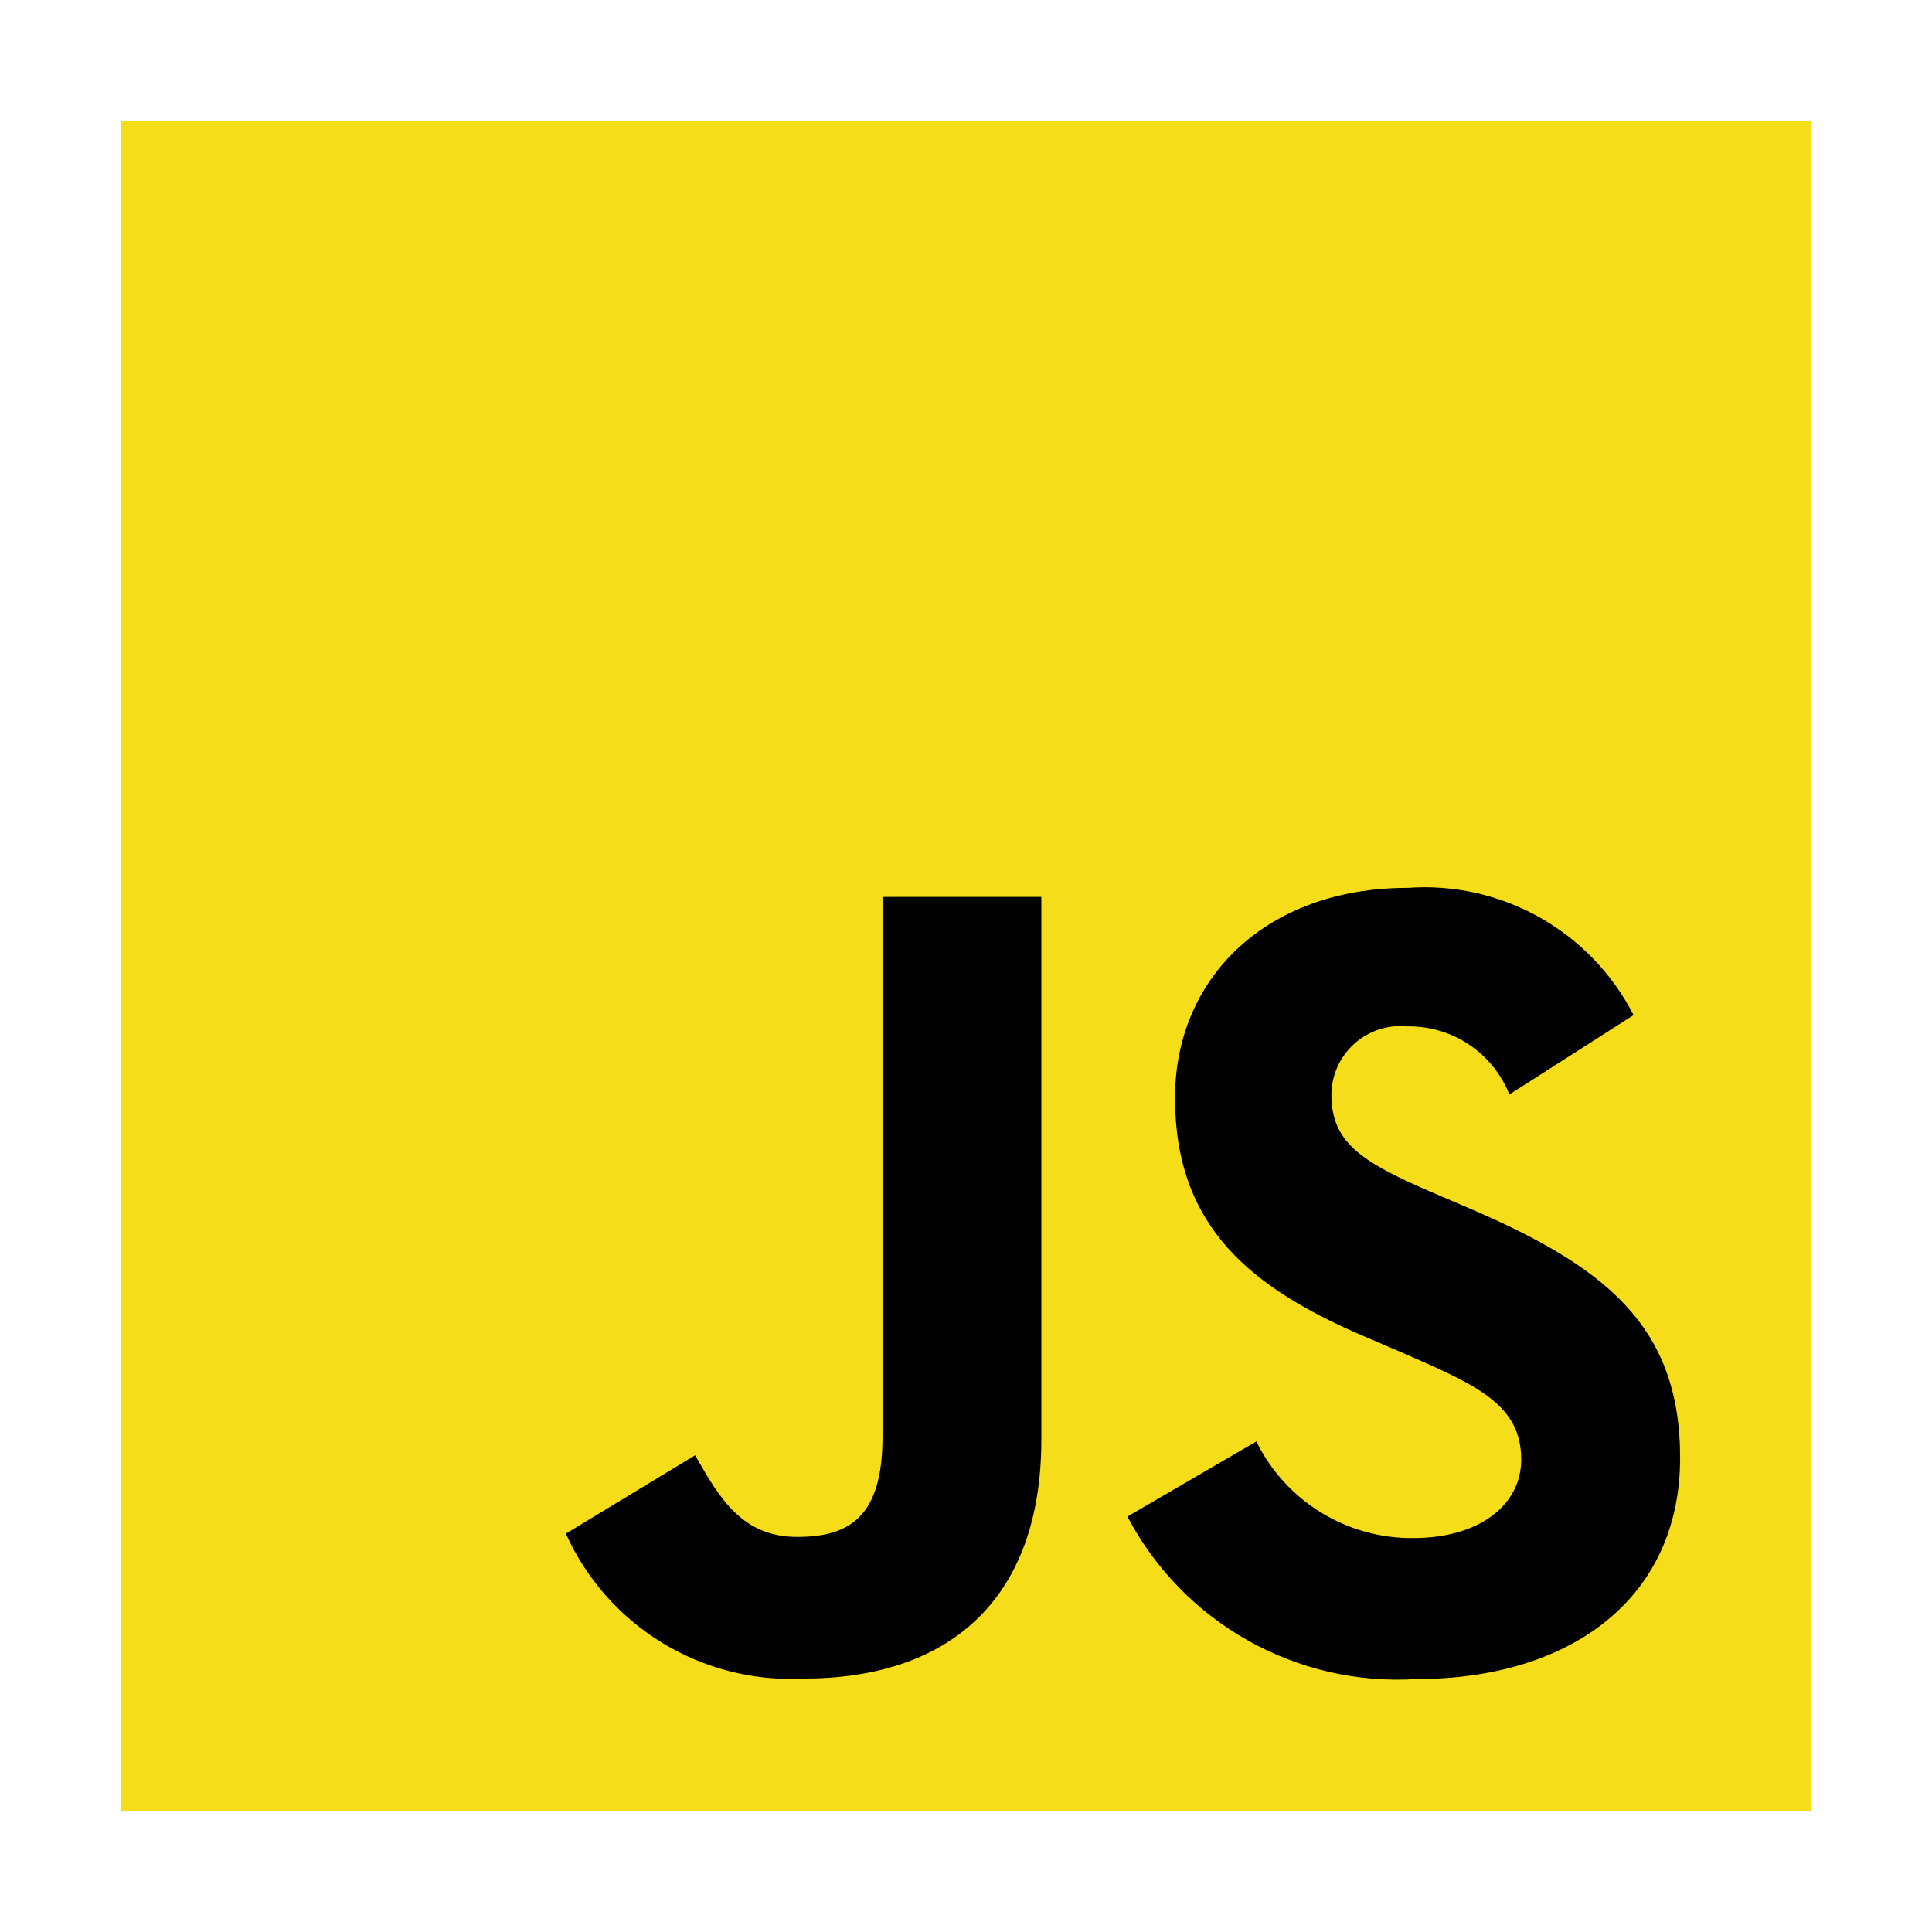
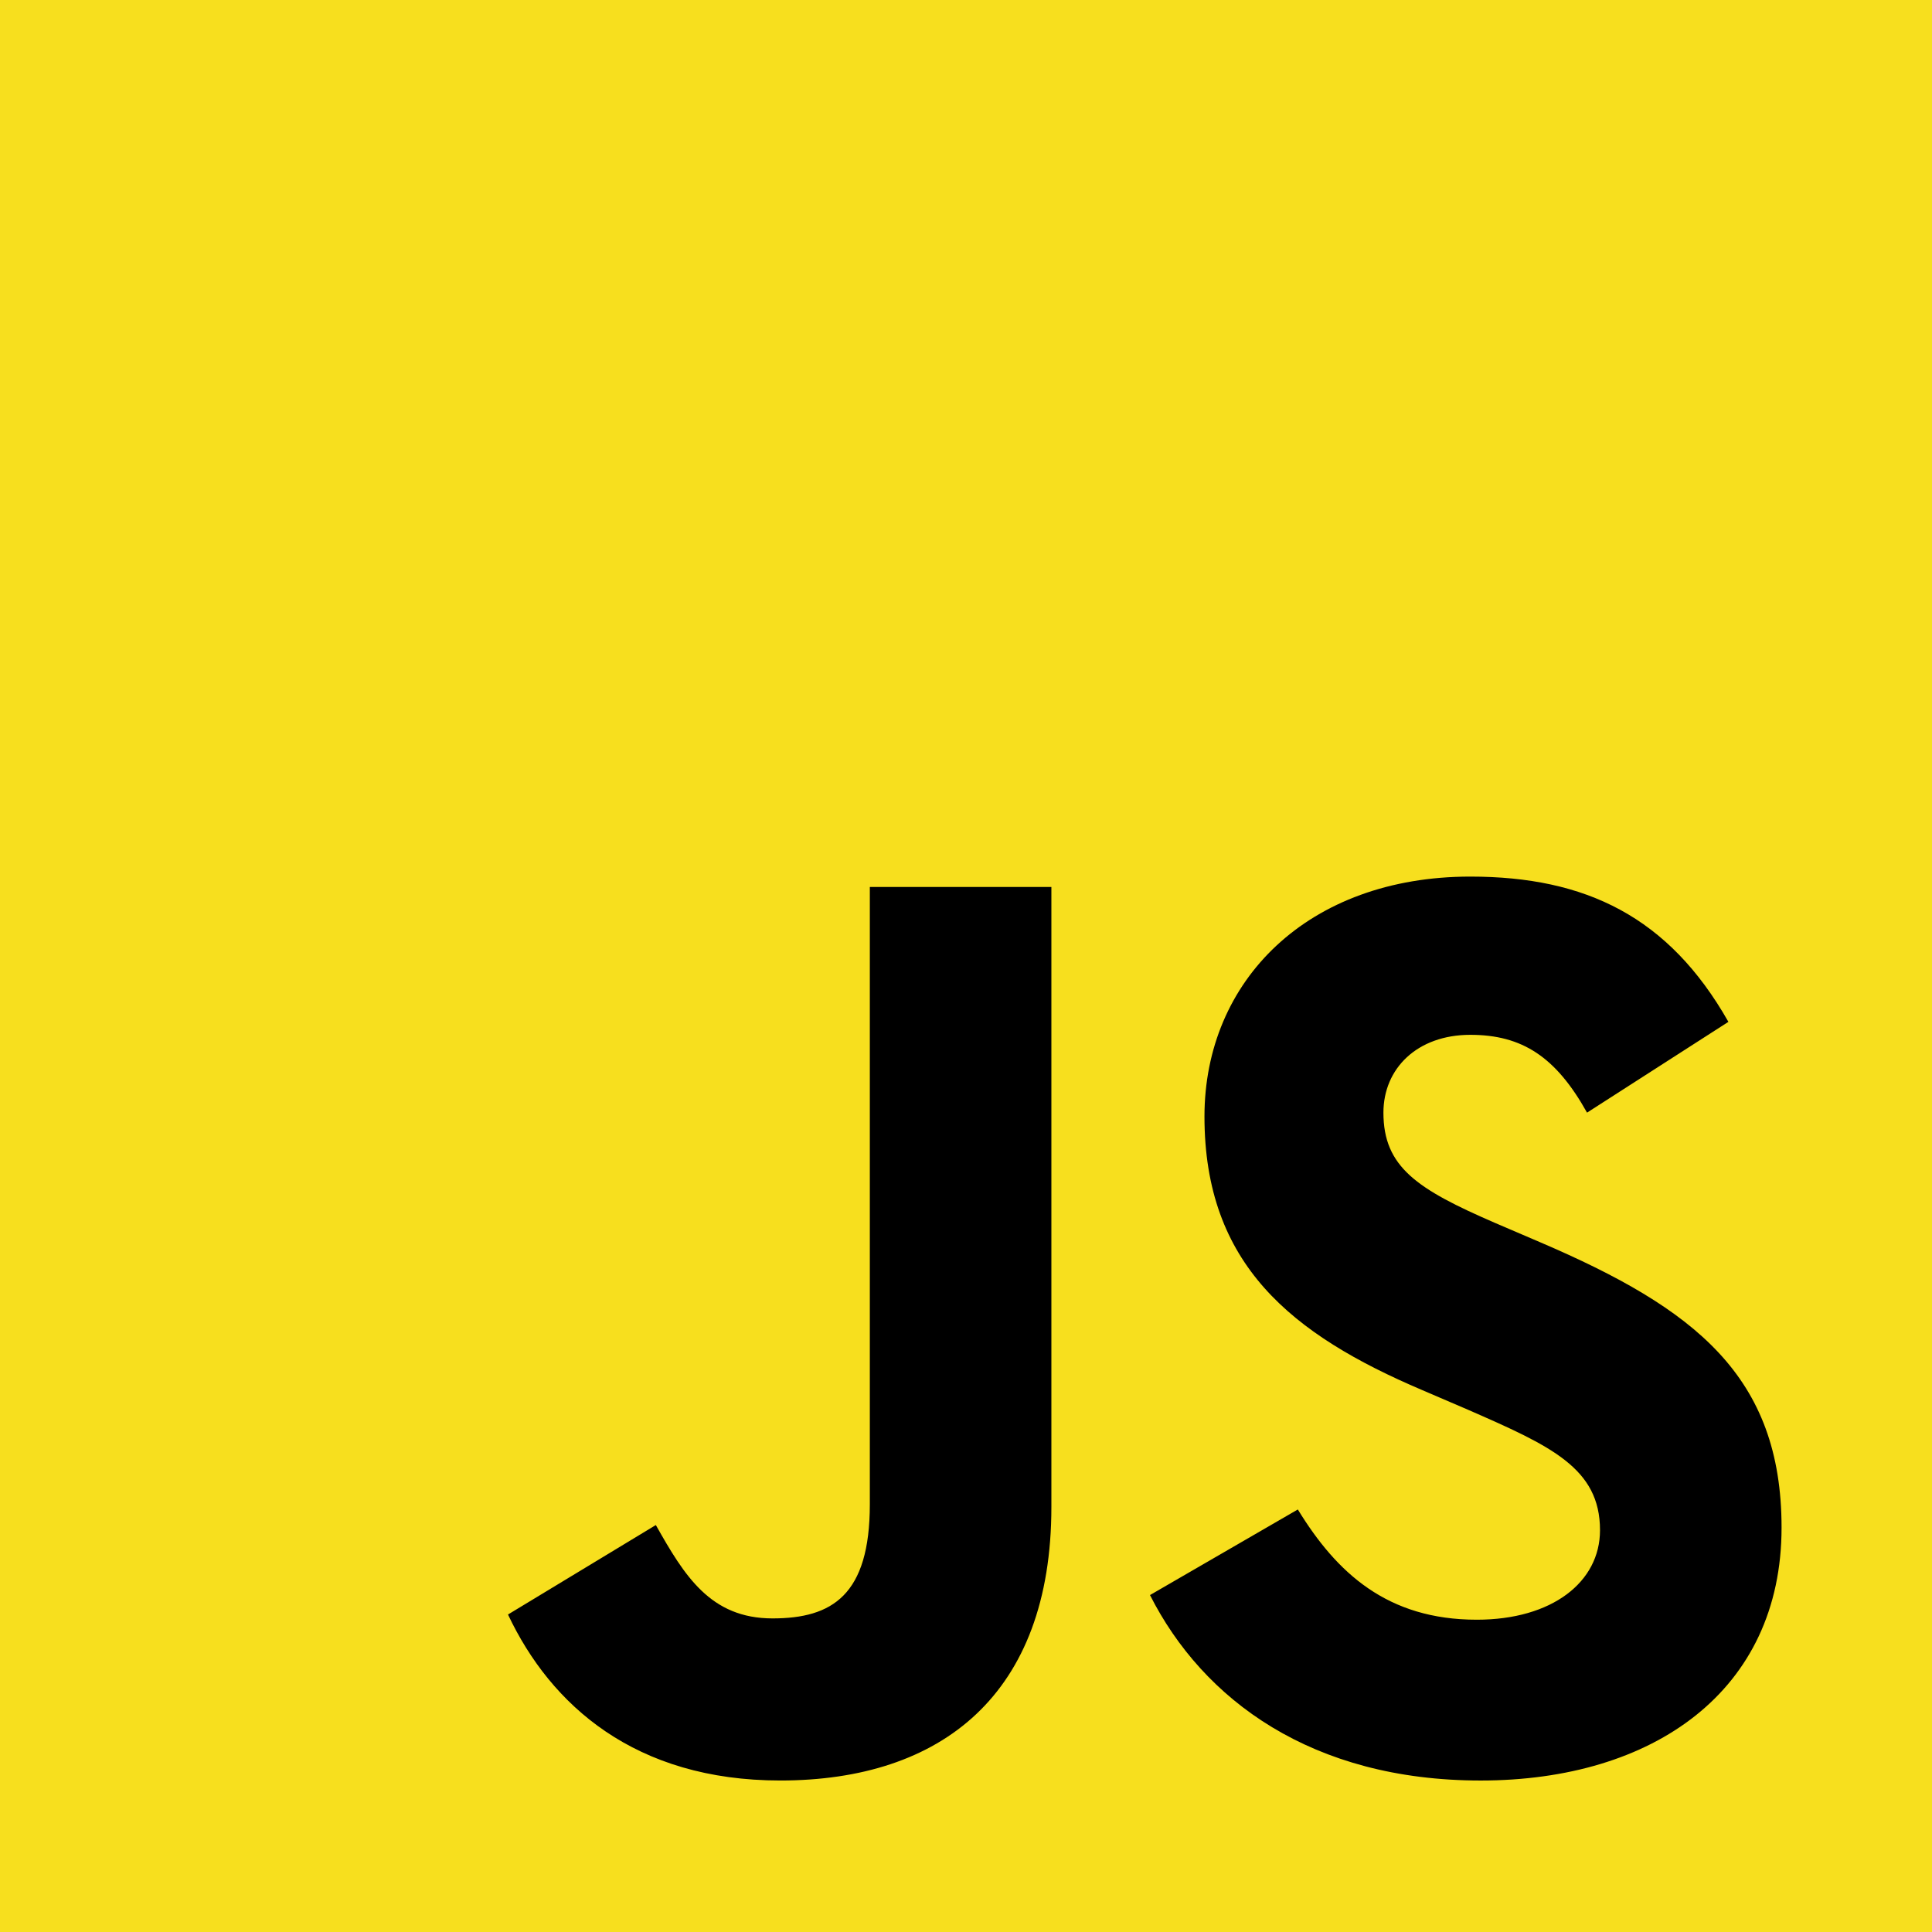
- <svg xmlns="http://www.w3.org/2000/svg" viewBox="0 0 32 32">
-   <rect x="2" y="2" width="28" height="28" style="fill:#f5de19" />
-   <path d="M20.809,23.875a2.866,2.866,0,0,0,2.6,1.6c1.09,0,1.787-.545,1.787-1.3,0-.9-.716-1.222-1.916-1.747l-.658-.282c-1.9-.809-3.16-1.822-3.16-3.964,0-1.973,1.5-3.476,3.853-3.476a3.889,3.889,0,0,1,3.742,2.107L25,18.128A1.789,1.789,0,0,0,23.311,17a1.145,1.145,0,0,0-1.259,1.128c0,.789.489,1.109,1.618,1.6l.658.282c2.236.959,3.5,1.936,3.5,4.133,0,2.369-1.861,3.667-4.36,3.667a5.055,5.055,0,0,1-4.795-2.691Zm-9.295.228c.413.733.789,1.353,1.693,1.353.864,0,1.41-.338,1.41-1.653V14.856h2.631v8.982c0,2.724-1.6,3.964-3.929,3.964a4.085,4.085,0,0,1-3.947-2.4Z" />
+ <svg xmlns="http://www.w3.org/2000/svg" aria-hidden="true" role="img" width="300" height="300" preserveAspectRatio="xMidYMid meet" viewBox="0 0 256 256">
+   <path fill="#F7DF1E" d="M0 0h256v256H0V0Z" />
+   <path d="m67.312 213.932l19.59-11.856c3.78 6.701 7.218 12.371 15.465 12.371c7.905 0 12.89-3.092 12.89-15.12v-81.798h24.057v82.138c0 24.917-14.606 36.259-35.916 36.259c-19.245 0-30.416-9.967-36.087-21.996m85.07-2.576l19.588-11.341c5.157 8.421 11.859 14.607 23.715 14.607c9.969 0 16.325-4.984 16.325-11.858c0-8.248-6.53-11.17-17.528-15.98l-6.013-2.58c-17.357-7.387-28.87-16.667-28.87-36.257c0-18.044 13.747-31.792 35.228-31.792c15.294 0 26.292 5.328 34.196 19.247l-18.732 12.03c-4.125-7.389-8.591-10.31-15.465-10.31c-7.046 0-11.514 4.468-11.514 10.31c0 7.217 4.468 10.14 14.778 14.608l6.014 2.577c20.45 8.765 31.963 17.7 31.963 37.804c0 21.654-17.012 33.51-39.867 33.51c-22.339 0-36.774-10.654-43.819-24.574" />
</svg>
